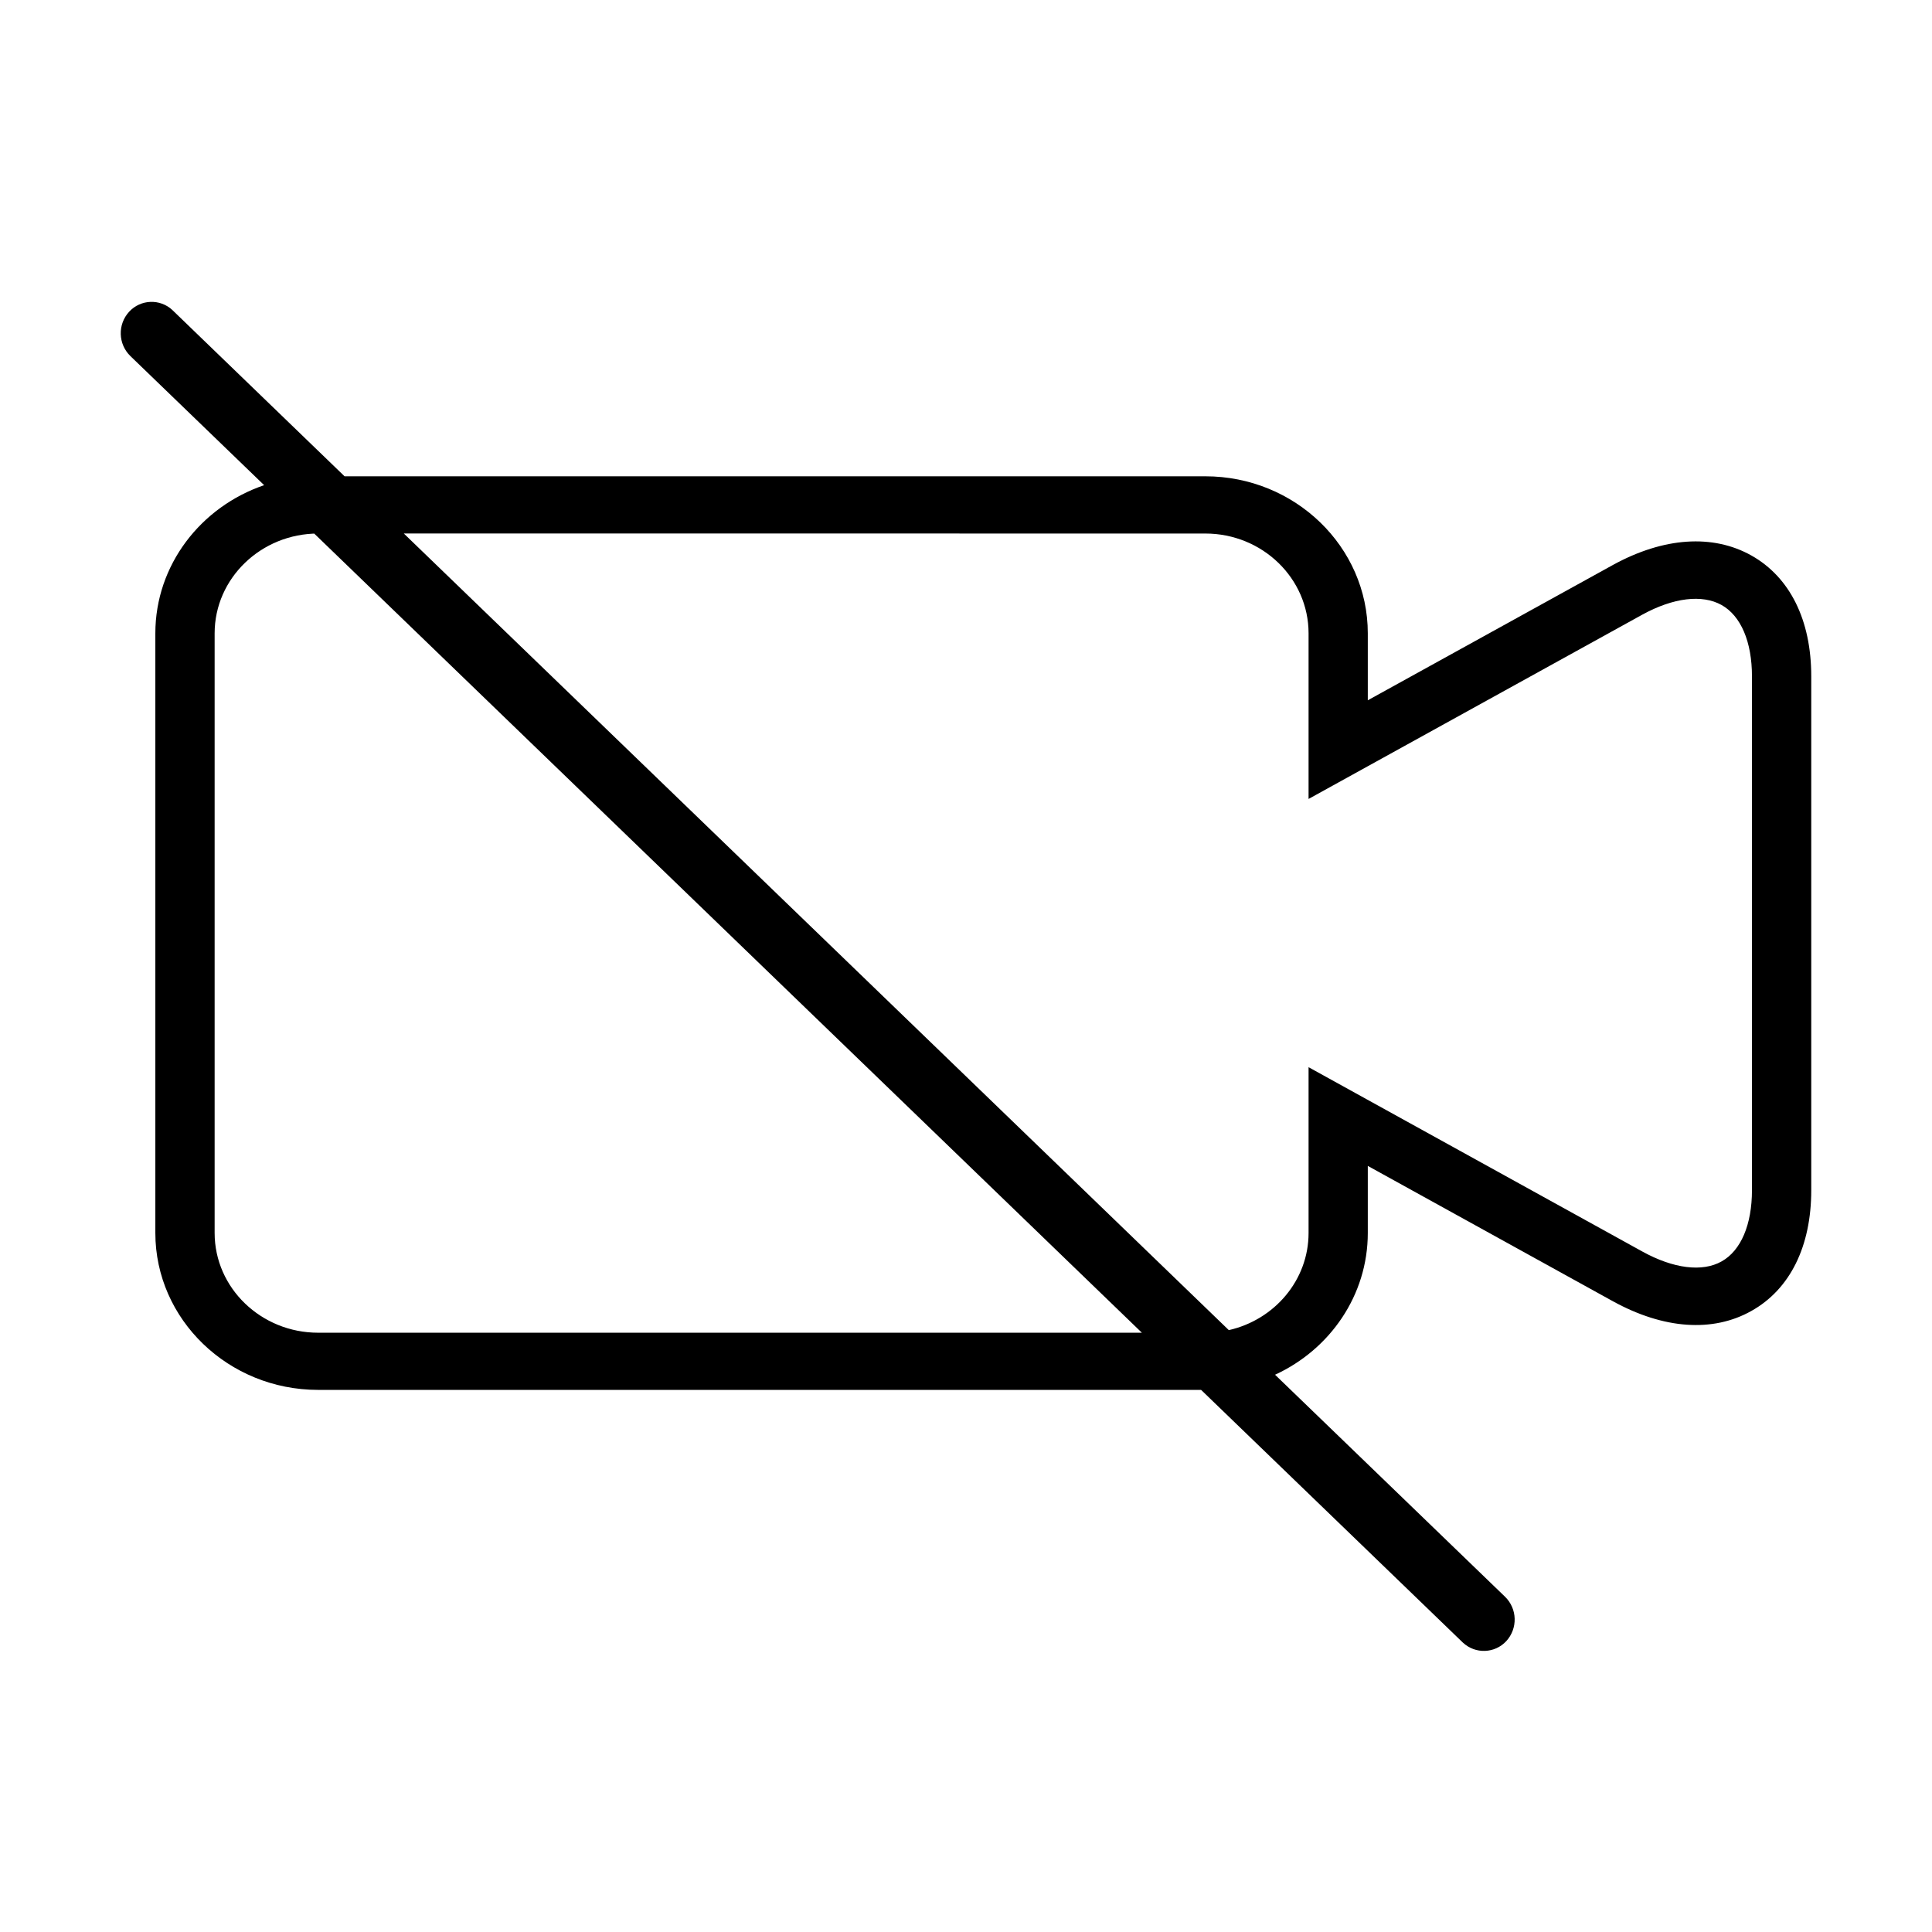
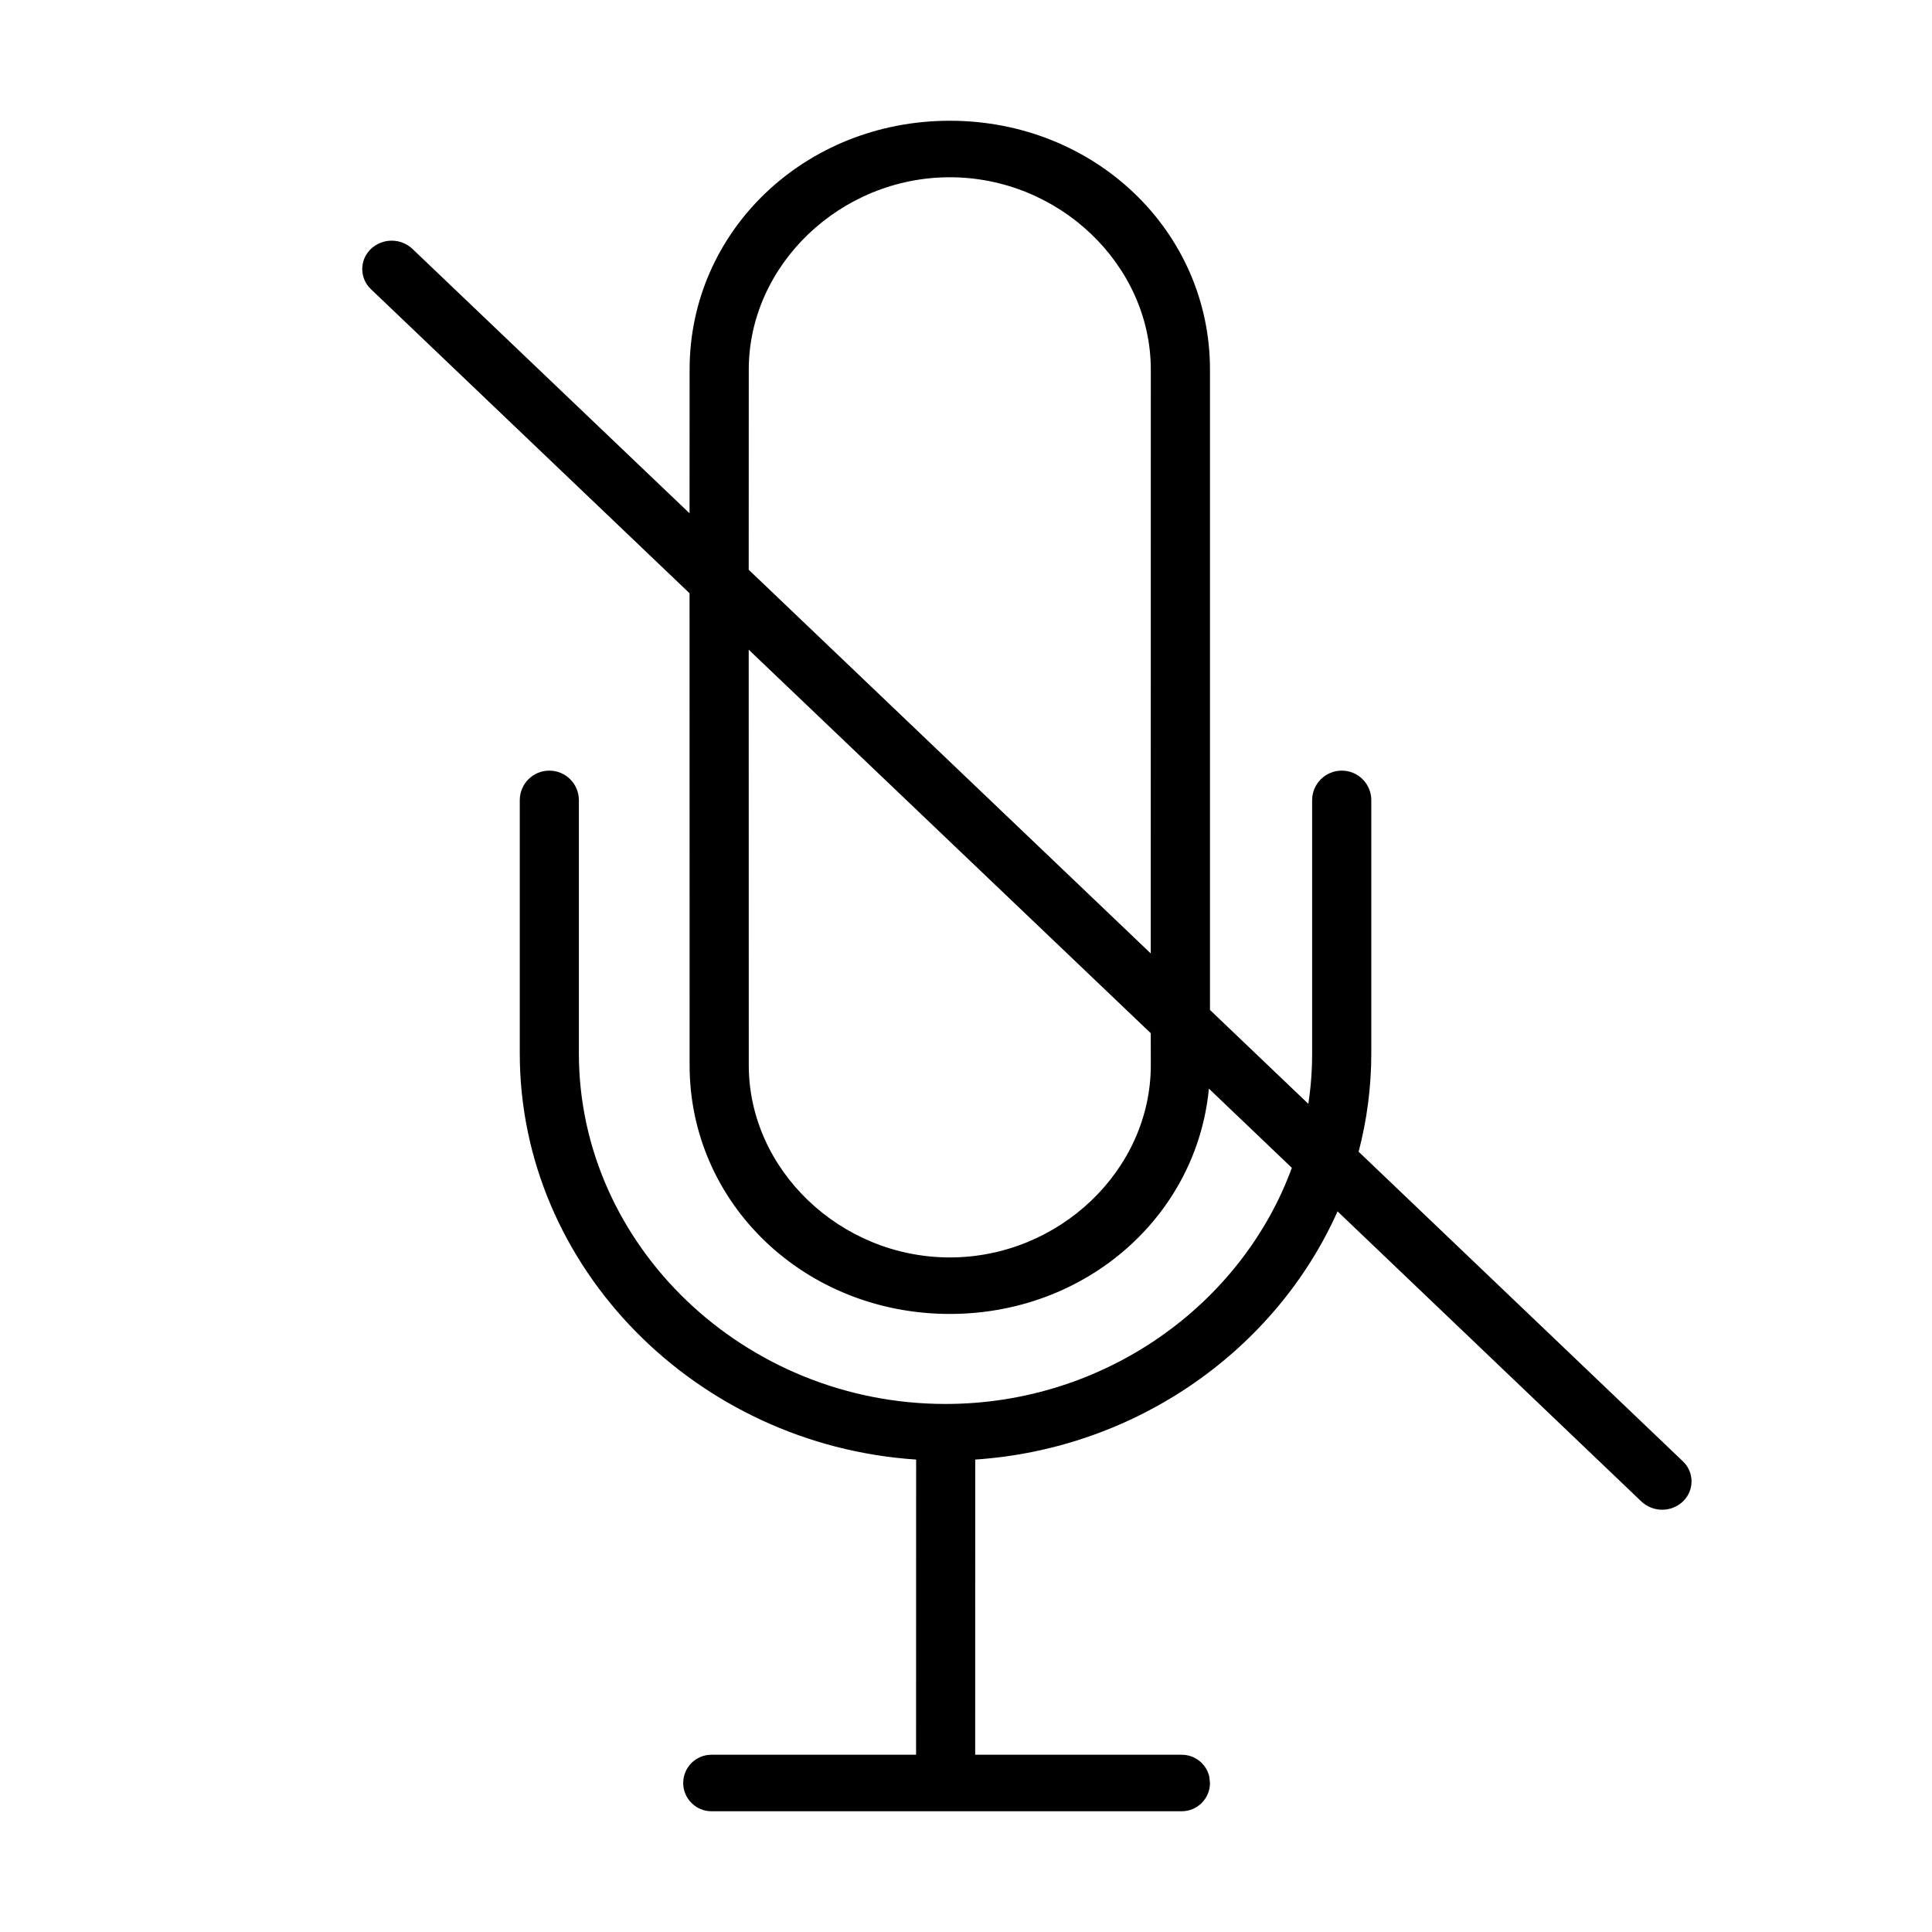
<svg xmlns="http://www.w3.org/2000/svg" width="32" height="32" viewBox="0 0 32 32" fill="none">
-   <path fill-rule="evenodd" clip-rule="evenodd" d="M2.854 5.134C2.857 5.137 2.859 5.139 2.862 5.142L5.707 7.889L19.964 7.889C21.449 7.889 22.655 9.056 22.655 10.49V11.599L26.718 9.356C27.557 8.897 28.37 8.843 29.009 9.201C29.648 9.561 30 10.271 30 11.202V19.714C30 20.645 29.648 21.355 29.009 21.713C28.37 22.073 27.556 22.015 26.717 21.554L22.655 19.311V20.422C22.655 21.456 22.027 22.352 21.119 22.77L24.927 26.446C25.133 26.645 25.142 26.972 24.948 27.183C24.758 27.387 24.439 27.399 24.234 27.21C24.231 27.207 24.229 27.205 24.226 27.203L19.894 23.021L5.269 23.021C3.783 23.021 2.573 21.855 2.573 20.422V10.49C2.573 9.358 3.327 8.393 4.375 8.036L2.161 5.899C1.955 5.7 1.945 5.373 2.14 5.162C2.33 4.957 2.649 4.945 2.854 5.134ZM5.206 8.839L5.269 8.837C4.325 8.837 3.555 9.578 3.555 10.49V20.422C3.555 21.333 4.325 22.074 5.269 22.074L18.913 22.074L5.206 8.839ZM19.964 8.837L6.688 8.836L20.353 22.031C21.11 21.86 21.674 21.203 21.674 20.422V17.676L27.204 20.73C27.718 21.013 28.196 21.073 28.515 20.893C28.835 20.715 29.018 20.284 29.018 19.714V11.202C29.018 10.631 28.835 10.2 28.515 10.021C28.193 9.841 27.716 9.899 27.203 10.18L21.674 13.233V10.49C21.674 9.578 20.908 8.837 19.964 8.837Z" fill="black" />
+   <path fill-rule="evenodd" clip-rule="evenodd" d="M15.732 2C18.131 2 20.041 3.826 20.041 6.122L20.041 16.728L21.67 18.283C21.712 18.01 21.733 17.731 21.733 17.447V13.254C21.733 12.983 21.953 12.764 22.224 12.764C22.494 12.764 22.713 12.983 22.713 13.254V17.447C22.713 18.008 22.64 18.554 22.503 19.076L27.875 24.205C28.058 24.379 28.065 24.669 27.891 24.852C27.886 24.857 27.881 24.862 27.877 24.867C27.683 25.052 27.379 25.052 27.185 24.868L22.154 20.064C21.138 22.342 18.843 23.994 16.153 24.175L16.152 29.064H19.573C19.795 29.064 19.981 29.218 20.029 29.424L20.041 29.532C20.041 29.79 19.832 30 19.573 30H11.784C11.526 30 11.316 29.79 11.316 29.532C11.316 29.273 11.526 29.064 11.784 29.064H15.173L15.174 24.175C11.528 23.933 8.609 20.99 8.609 17.447V13.254C8.609 12.983 8.828 12.764 9.098 12.764C9.369 12.764 9.588 12.983 9.588 13.254V17.447C9.588 20.631 12.331 23.254 15.661 23.254C18.298 23.254 20.567 21.609 21.397 19.343L20.023 18.031C19.822 20.14 17.994 21.763 15.732 21.763C13.332 21.763 11.422 19.937 11.422 17.643L11.421 9.826L6.142 4.788C5.959 4.613 5.952 4.323 6.127 4.14L6.141 4.125C6.335 3.94 6.64 3.94 6.834 4.125L11.421 8.502L11.422 6.122C11.422 3.826 13.332 2 15.732 2ZM12.401 10.761L12.402 17.643C12.402 19.376 13.92 20.827 15.732 20.827C17.544 20.827 19.061 19.376 19.061 17.643L19.06 17.113L12.401 10.761ZM15.732 2.936C13.92 2.936 12.402 4.389 12.402 6.122L12.401 9.437L19.06 15.792L19.061 6.122C19.061 4.389 17.544 2.936 15.732 2.936Z" fill="black" />
</svg>
